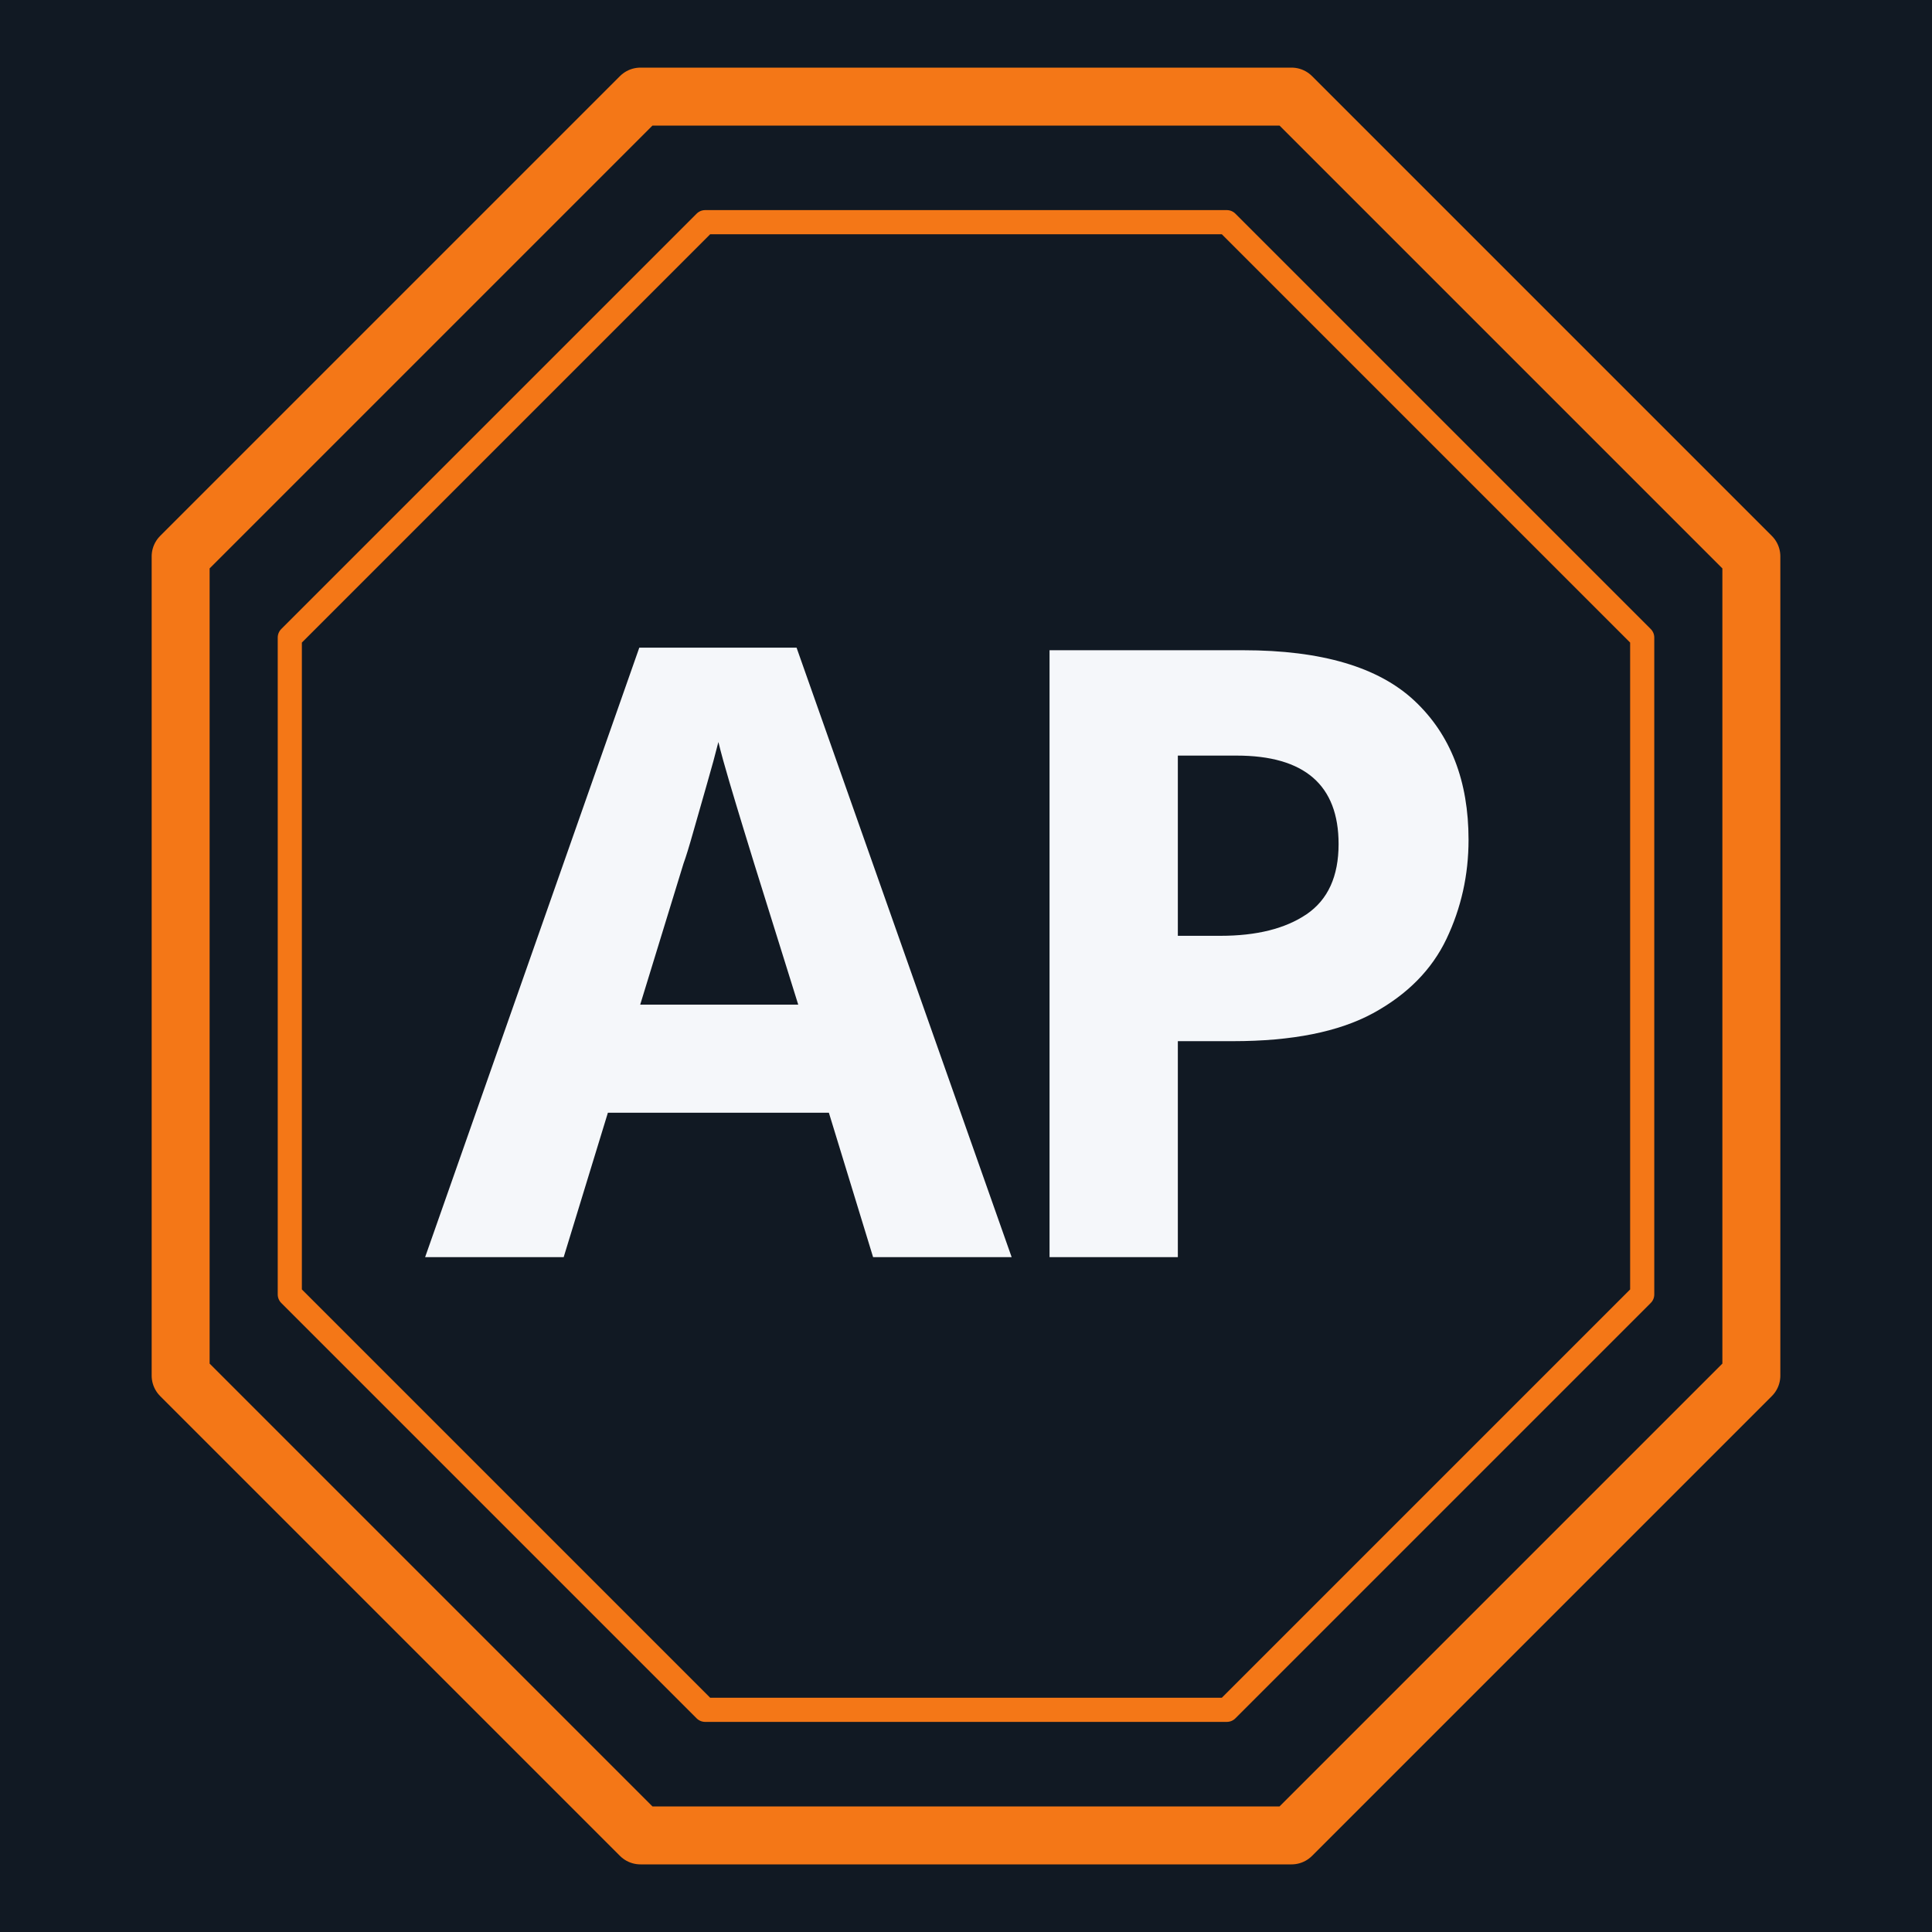
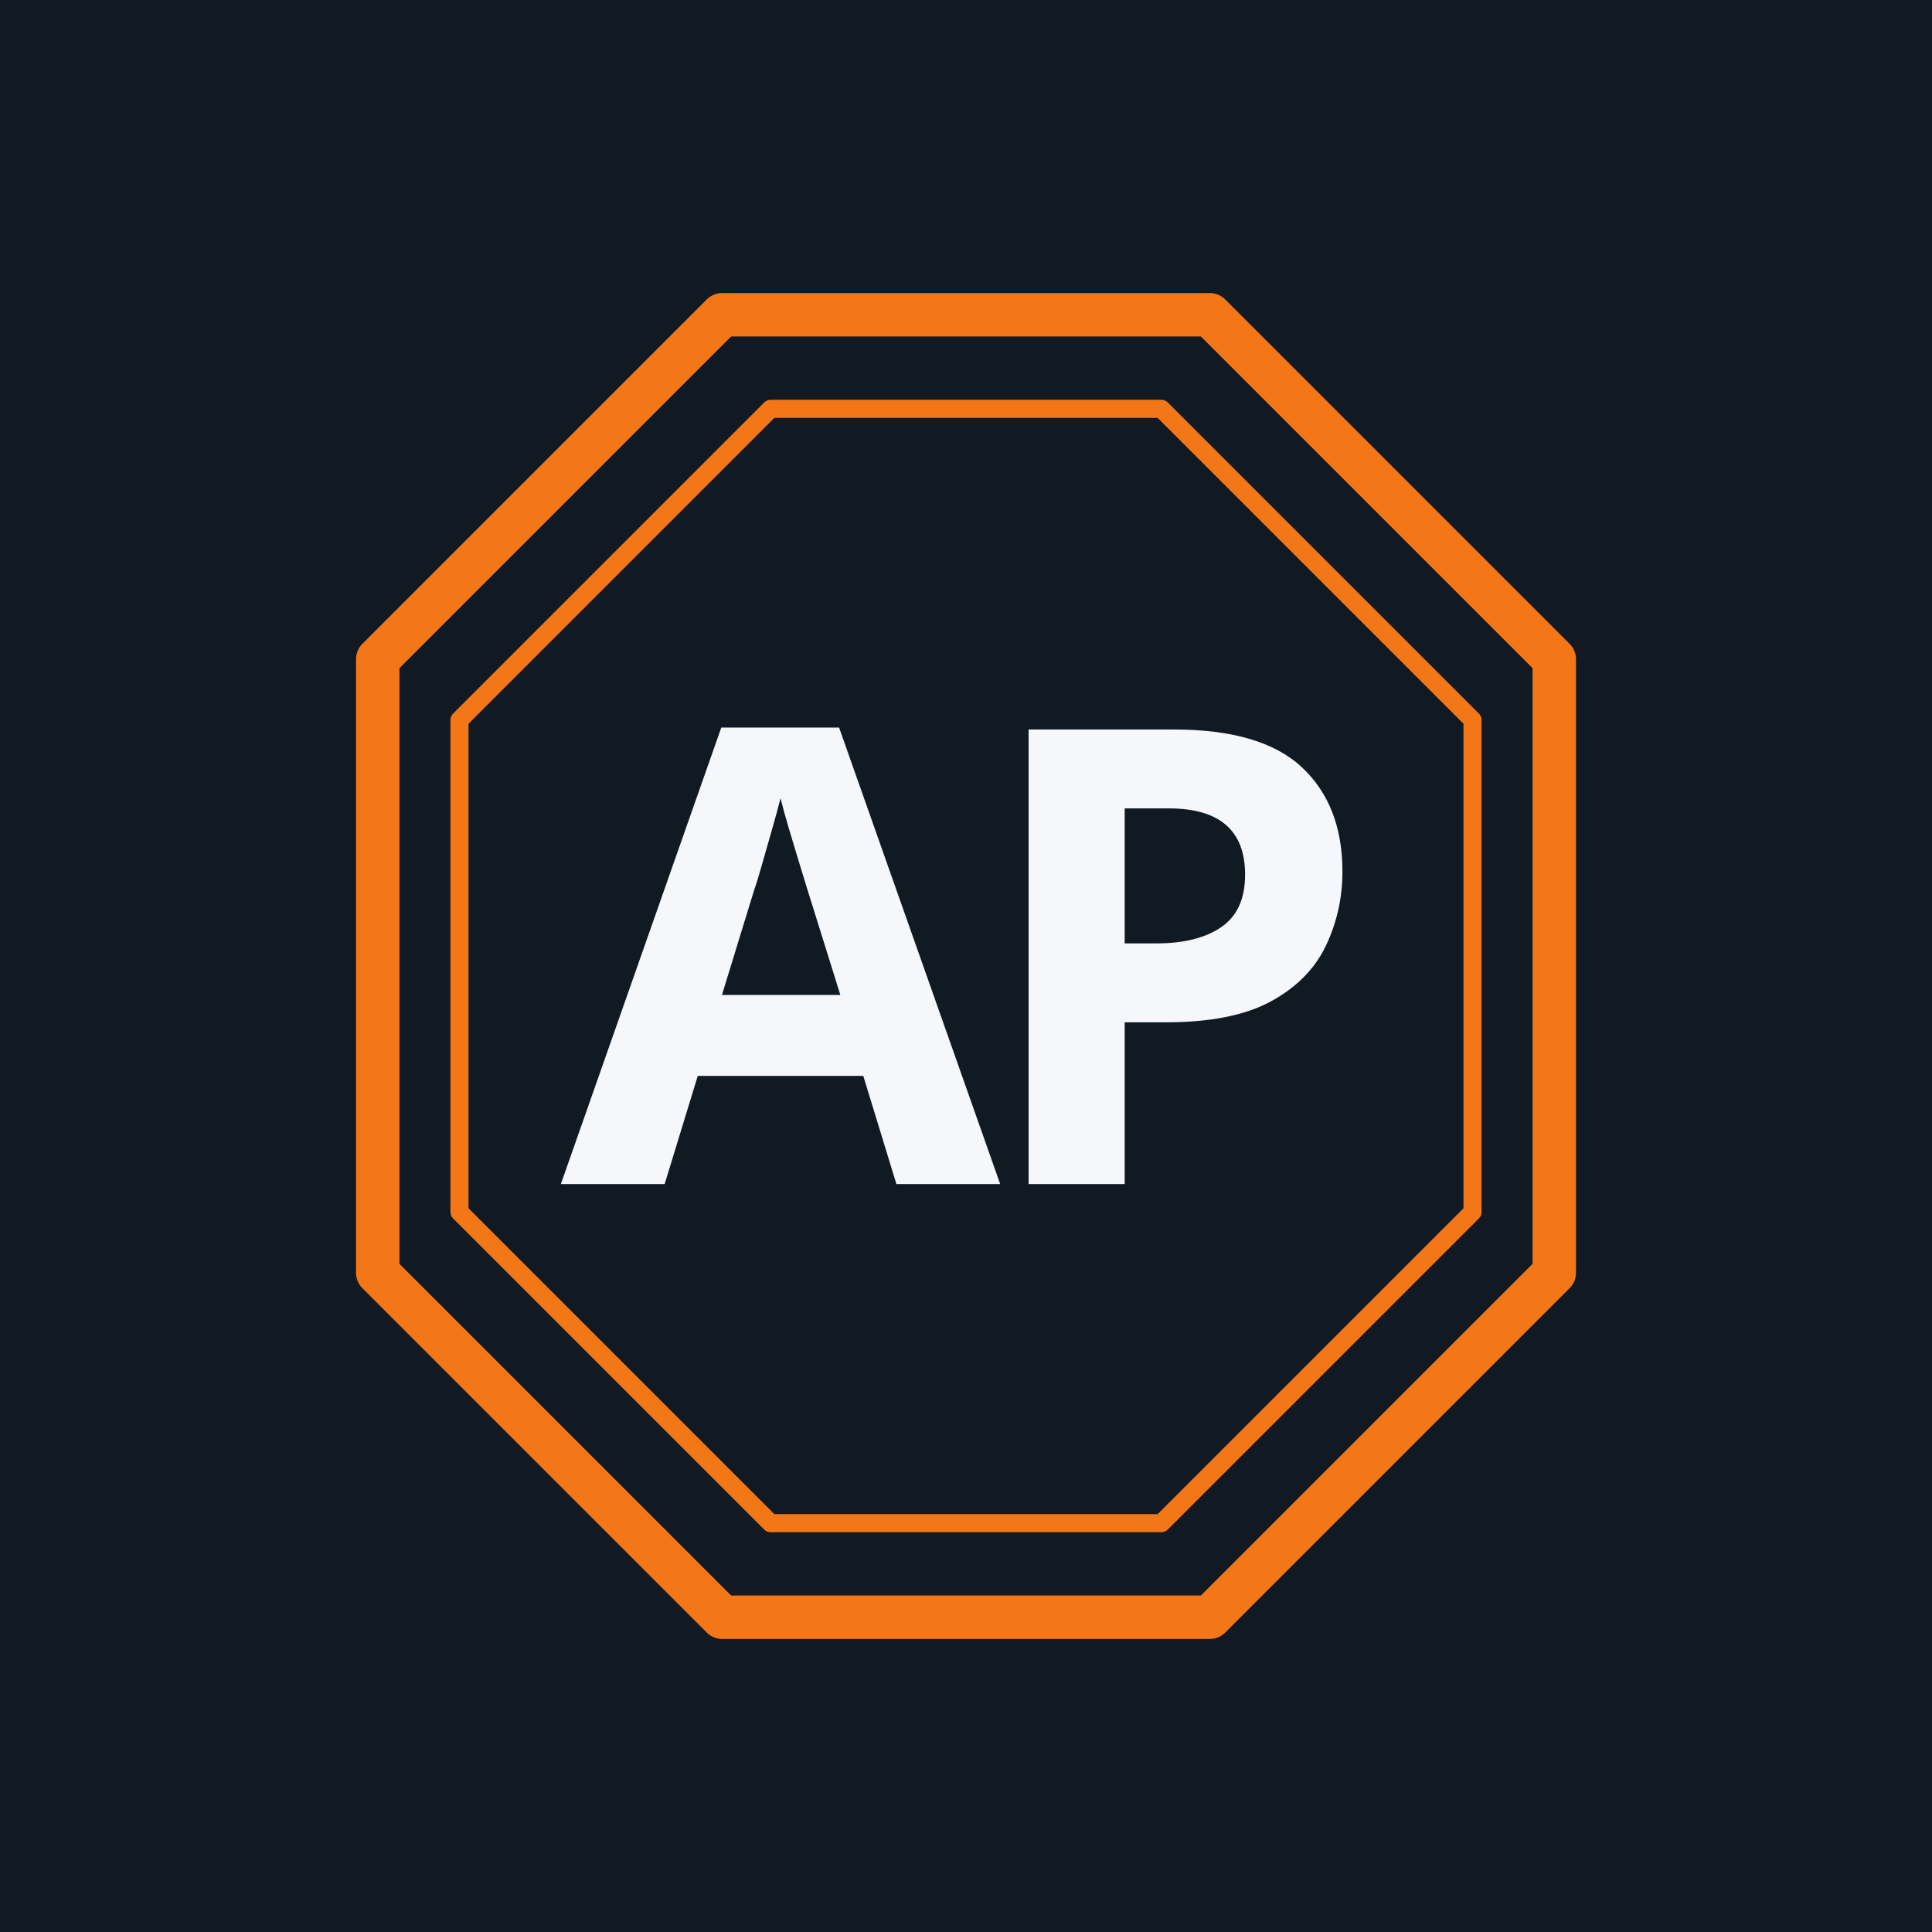
- <svg xmlns="http://www.w3.org/2000/svg" viewBox="0 0 200 200" fill="none">
-   <rect width="200" height="200" fill="#111923" />
-   <polygon points="133.7,10 181.3,57.6 181.3,142.4 133.7,190 66.3,190 18.7,142.4 18.7,57.6 66.3,10" fill="none" stroke="#F47717" stroke-width="6" stroke-linejoin="round" />
-   <polygon points="127,23 170,66 170,134 127,177 73,177 30,134 30,66 73,23" fill="none" stroke="#F47717" stroke-width="2.5" stroke-linejoin="round" />
-   <text x="100" y="96" text-anchor="middle" dominant-baseline="central" font-family="'Arial Black','Arial Bold',Impact,sans-serif" font-weight="900" font-size="88" letter-spacing="-4" fill="#F5F7FA">AP</text>
+ <svg xmlns="http://www.w3.org/2000/svg" viewBox="0 0 267 267" fill="none">
+   <rect width="267" height="267" fill="#111923" />
+   <g transform="translate(33.5,33.5)">
+     <polygon points="133.7,10 181.3,57.6 181.3,142.4 133.7,190 66.3,190 18.7,142.4 18.7,57.6 66.3,10" fill="none" stroke="#F47717" stroke-width="6" stroke-linejoin="round" />
+     <polygon points="127,23 170,66 170,134 127,177 73,177 30,134 30,66 73,23" fill="none" stroke="#F47717" stroke-width="2.5" stroke-linejoin="round" />
+     <text x="100" y="96" text-anchor="middle" dominant-baseline="central" font-family="'Arial Black','Arial Bold',Impact,sans-serif" font-weight="900" font-size="88" letter-spacing="-4" fill="#F5F7FA">AP</text>
+   </g>
</svg>
